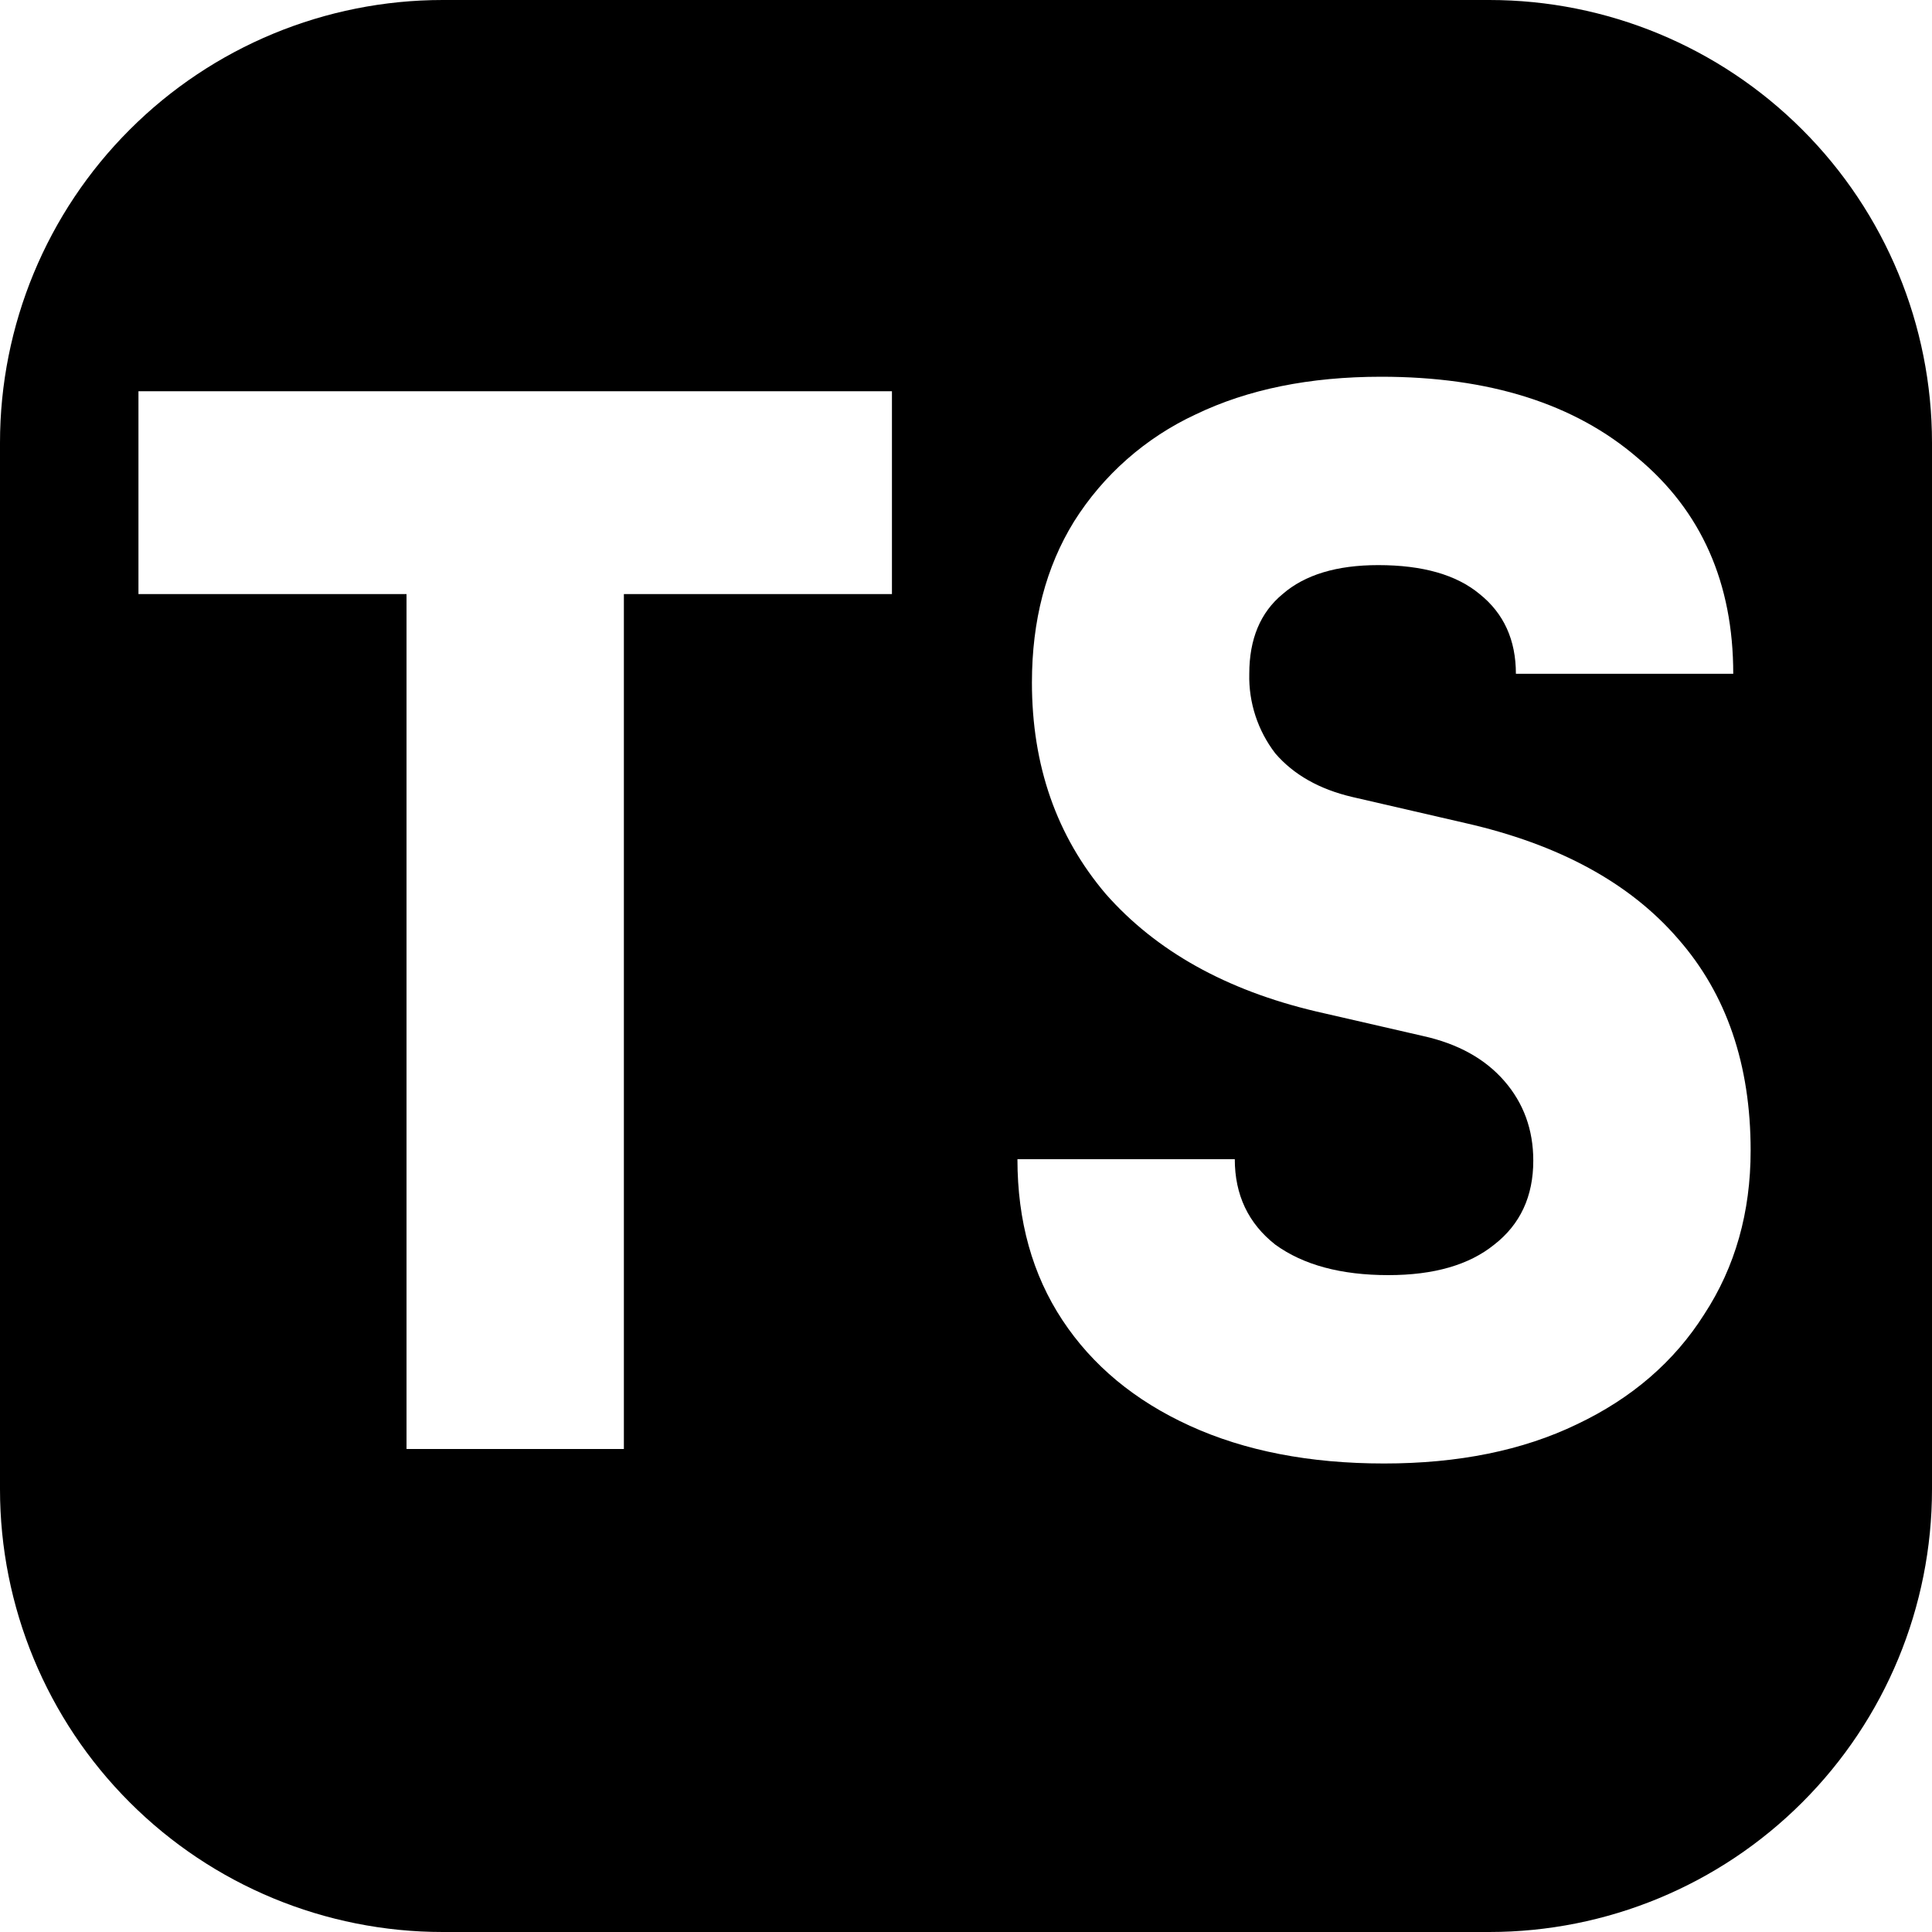
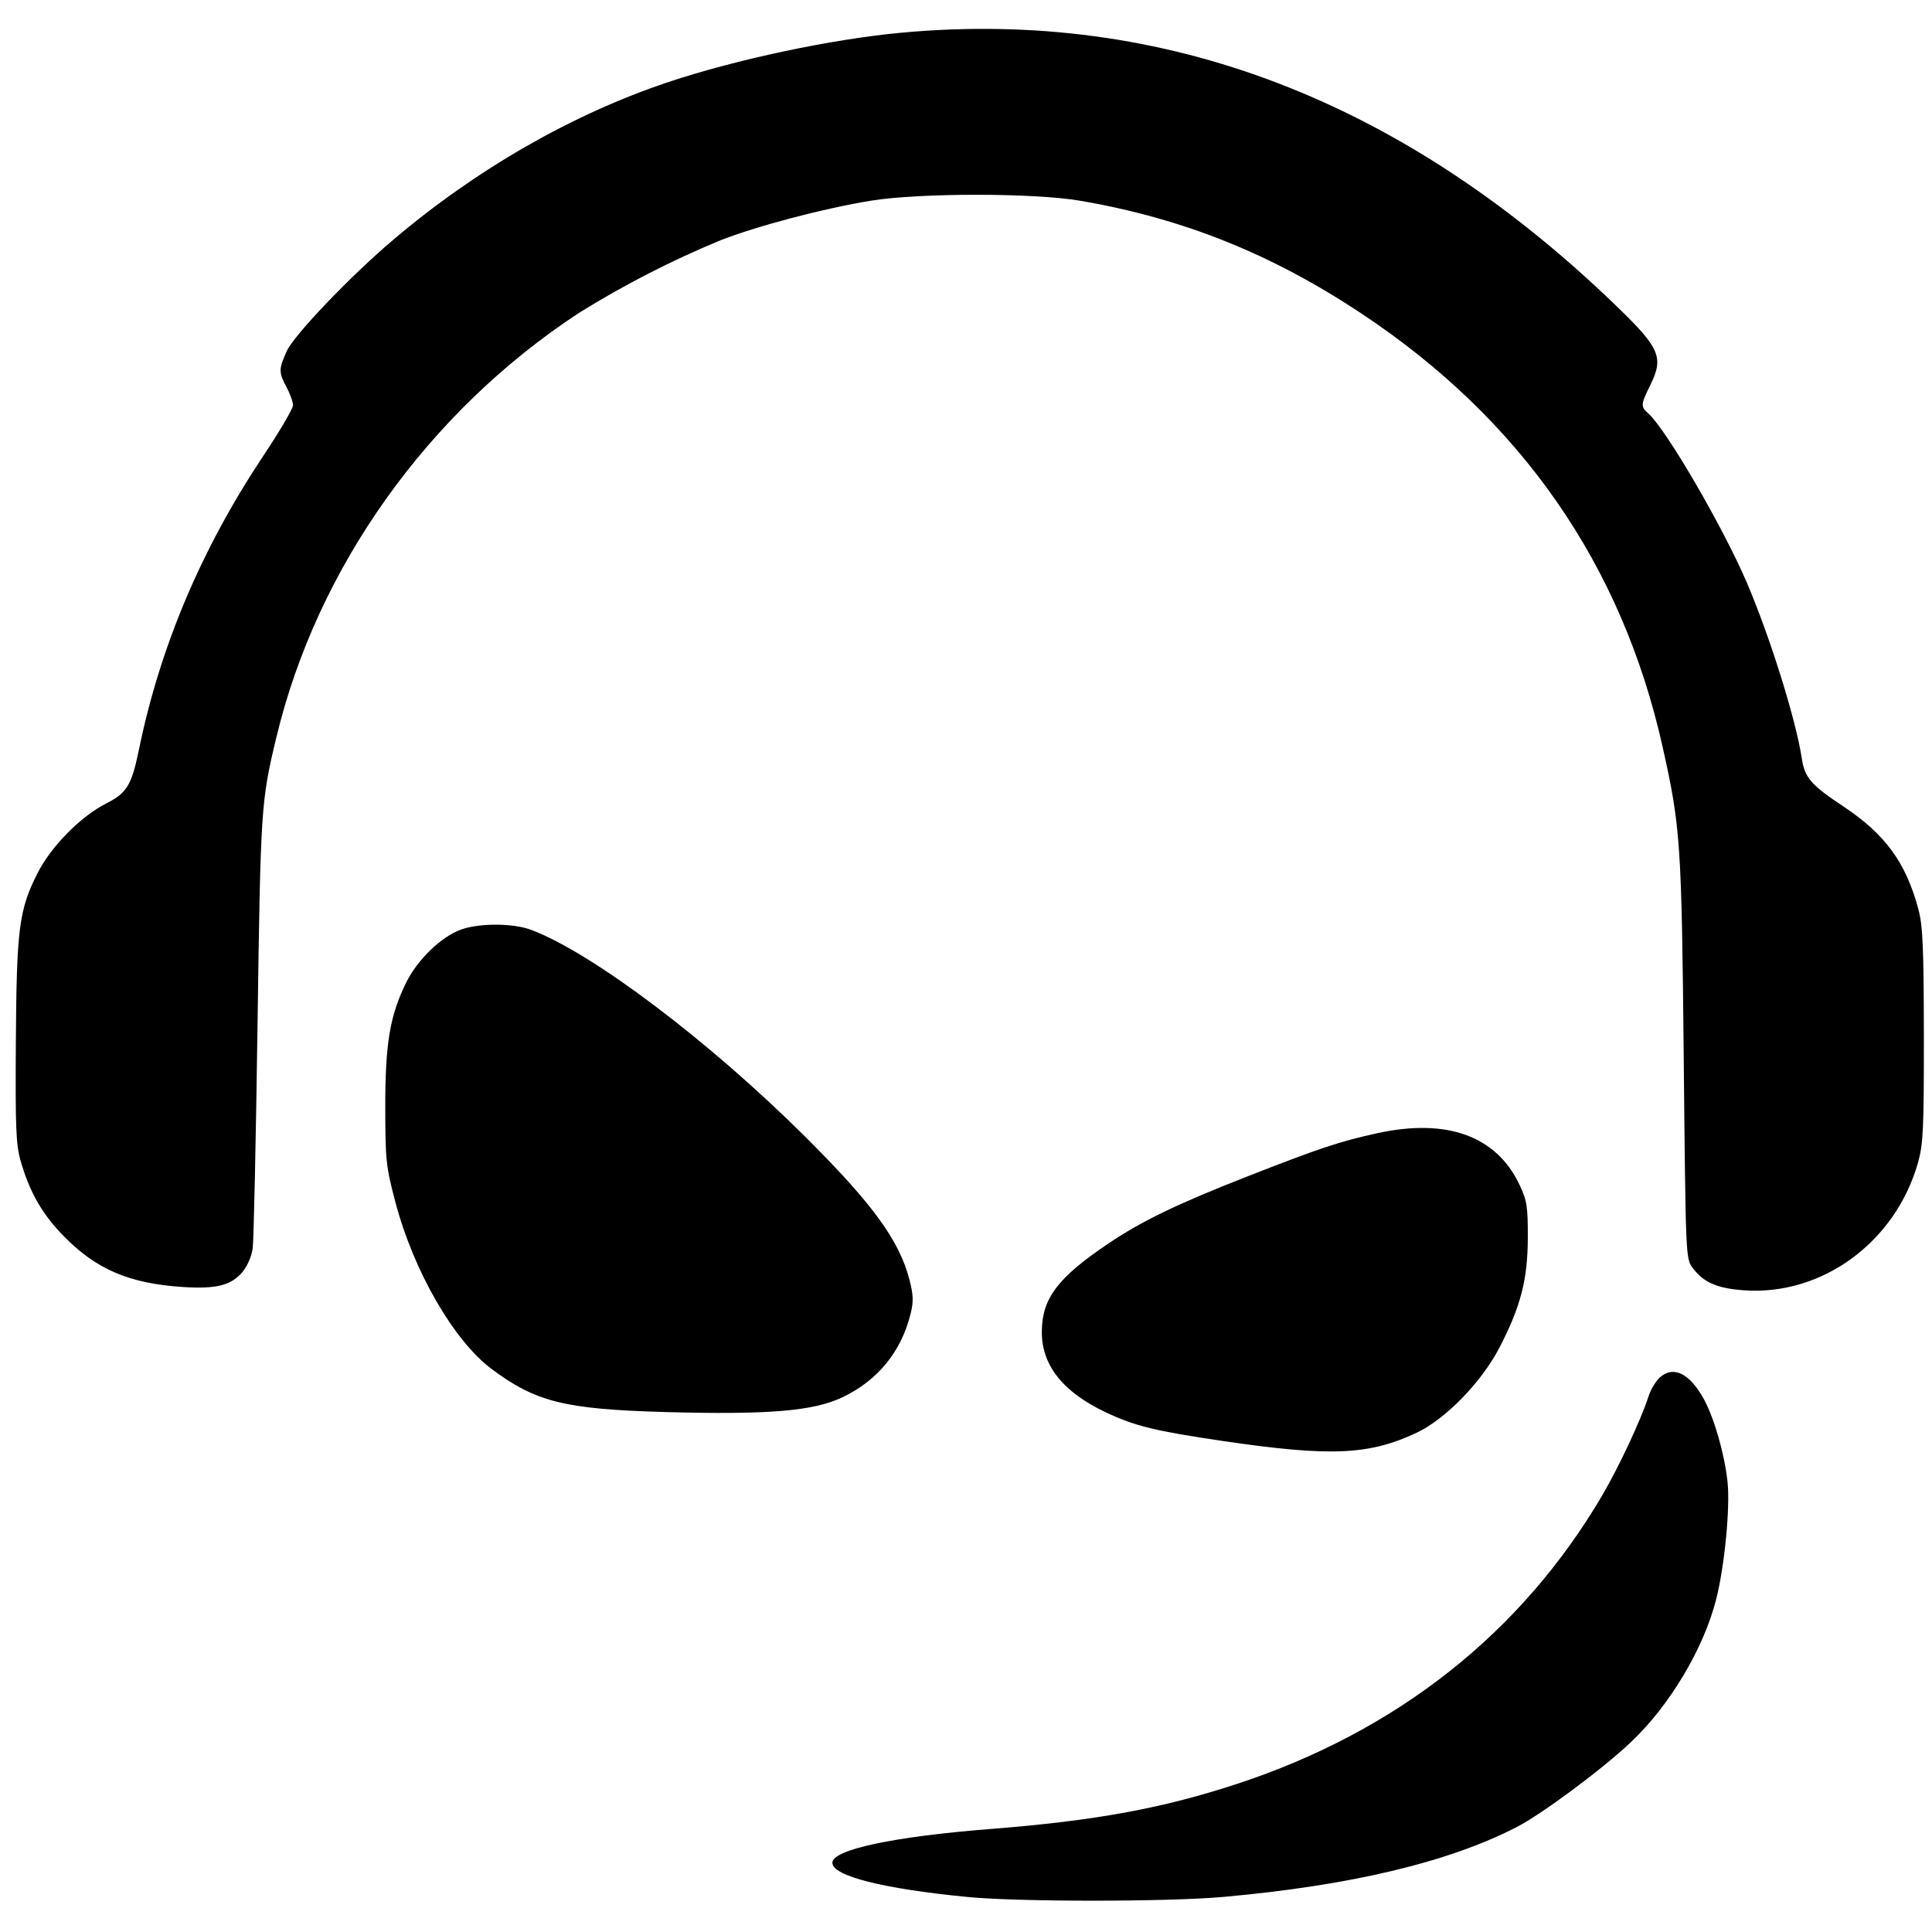
- <svg xmlns="http://www.w3.org/2000/svg" width="24" height="24" viewBox="0 0 24 24" fill="none">
-   <path fill-rule="nonzero" clip-rule="nonzero" d="M5.5 0C4.041 0 2.642 0.579 1.611 1.611C0.579 2.642 0 4.041 0 5.5L0 18.5C0 19.959 0.579 21.358 1.611 22.389C2.642 23.421 4.041 24 5.5 24H18.5C19.959 24 21.358 23.421 22.389 22.389C23.421 21.358 24 19.959 24 18.5V5.5C24 4.041 23.421 2.642 22.389 1.611C21.358 0.579 19.959 0 18.5 0L5.5 0ZM5.05 7.38H1.72V4.86H11.08V7.38H7.75V18H5.05V7.38ZM14.781 17.712C14.097 17.4 13.569 16.962 13.197 16.398C12.825 15.834 12.639 15.168 12.639 14.4H15.339C15.339 14.844 15.507 15.198 15.843 15.462C16.191 15.714 16.659 15.84 17.247 15.84C17.811 15.84 18.249 15.714 18.561 15.462C18.885 15.21 19.047 14.862 19.047 14.418C19.047 14.034 18.927 13.704 18.687 13.428C18.447 13.152 18.111 12.966 17.679 12.87L16.347 12.564C15.231 12.3 14.361 11.814 13.737 11.106C13.125 10.386 12.819 9.51 12.819 8.478C12.819 7.71 12.993 7.044 13.341 6.48C13.706 5.899 14.231 5.437 14.853 5.148C15.501 4.836 16.269 4.68 17.157 4.68C18.501 4.68 19.563 5.016 20.343 5.688C21.135 6.348 21.531 7.242 21.531 8.37H18.831C18.831 7.95 18.681 7.62 18.381 7.38C18.093 7.14 17.673 7.02 17.121 7.02C16.605 7.02 16.209 7.14 15.933 7.38C15.657 7.608 15.519 7.938 15.519 8.37C15.51 8.727 15.625 9.077 15.843 9.36C16.071 9.624 16.389 9.804 16.797 9.9L18.201 10.224C19.365 10.488 20.247 10.968 20.847 11.664C21.447 12.348 21.747 13.224 21.747 14.292C21.747 15.06 21.555 15.738 21.171 16.326C20.799 16.914 20.271 17.37 19.587 17.694C18.915 18.018 18.117 18.18 17.193 18.18C16.269 18.18 15.465 18.024 14.781 17.712Z" fill="black" />
+ <svg xmlns="http://www.w3.org/2000/svg" width="24" height="24" viewBox="0 0 24 24">
+   <path fill-rule="evenodd" d="M11.2.406c-.866.08-2.052.331-2.902.615-1.192.399-2.385 1.084-3.418 1.962-.535.454-1.227 1.179-1.318 1.379-.101.223-.101.264-.002.448.044.083.08.183.08.224s-.166.325-.37.63Q2.12 7.392 1.726 9.311c-.091.443-.149.539-.405.669-.32.162-.687.535-.856.869-.229.455-.259.684-.268 2.091-.007 1.051.001 1.276.057 1.473.113.398.271.673.546.951.4.406.807.579 1.463.623.425.028.609-.018.753-.19a.66.66 0 0 0 .123-.287c.013-.094.04-1.34.06-2.77.038-2.706.043-2.785.234-3.58.505-2.108 1.882-4.041 3.756-5.271a12 12 0 0 1 1.761-.904c.455-.178 1.284-.397 1.87-.492.603-.098 2.027-.098 2.6.001 1.28.22 2.376.66 3.493 1.401 1.982 1.315 3.236 3.12 3.741 5.385.222.992.236 1.195.262 3.867.024 2.447.025 2.489.108 2.6.138.185.307.259.646.282.971.066 1.878-.602 2.157-1.589.064-.229.073-.418.072-1.58-.002-1.115-.013-1.359-.07-1.572-.156-.577-.411-.925-.931-1.271-.403-.267-.48-.357-.516-.599-.072-.476-.393-1.504-.681-2.178-.295-.689-.998-1.898-1.222-2.101-.101-.091-.1-.108.027-.367.161-.329.11-.45-.4-.945C17.45 1.249 14.472.104 11.2.406m-5.469 11.14c-.25.089-.548.377-.689.667-.2.41-.257.754-.256 1.547.001.653.009.732.125 1.17.225.857.725 1.724 1.195 2.075.55.412.911.501 2.16.536 1.276.035 1.839-.011 2.2-.184.439-.209.732-.569.847-1.042.036-.148.033-.23-.015-.417-.129-.493-.455-.94-1.296-1.778-1.195-1.189-2.641-2.281-3.401-2.568-.223-.085-.64-.087-.87-.006m11.378 2.531c-.466.102-.709.183-1.614.537-.877.344-1.312.554-1.733.838-.624.421-.817.678-.82 1.088q-.006.627.796 1.005c.364.172.609.231 1.462.357 1.332.195 1.809.174 2.4-.105.359-.17.806-.63 1.027-1.057.264-.51.35-.844.352-1.36.001-.391-.01-.464-.102-.66-.286-.608-.901-.832-1.768-.643m3.502 3.041a.65.65 0 0 0-.133.23c-.098.3-.369.878-.578 1.234-1.003 1.705-2.548 2.925-4.53 3.577-.927.305-1.766.459-3.05.56-1.216.095-1.98.257-1.98.421s.628.323 1.68.425c.629.062 2.496.061 3.18-.001q2.371-.213 3.64-.867c.316-.163 1.055-.712 1.415-1.051.485-.456.908-1.165 1.064-1.779.105-.414.175-1.141.141-1.459-.037-.344-.163-.785-.291-1.022-.18-.33-.385-.429-.558-.268" />
</svg>
